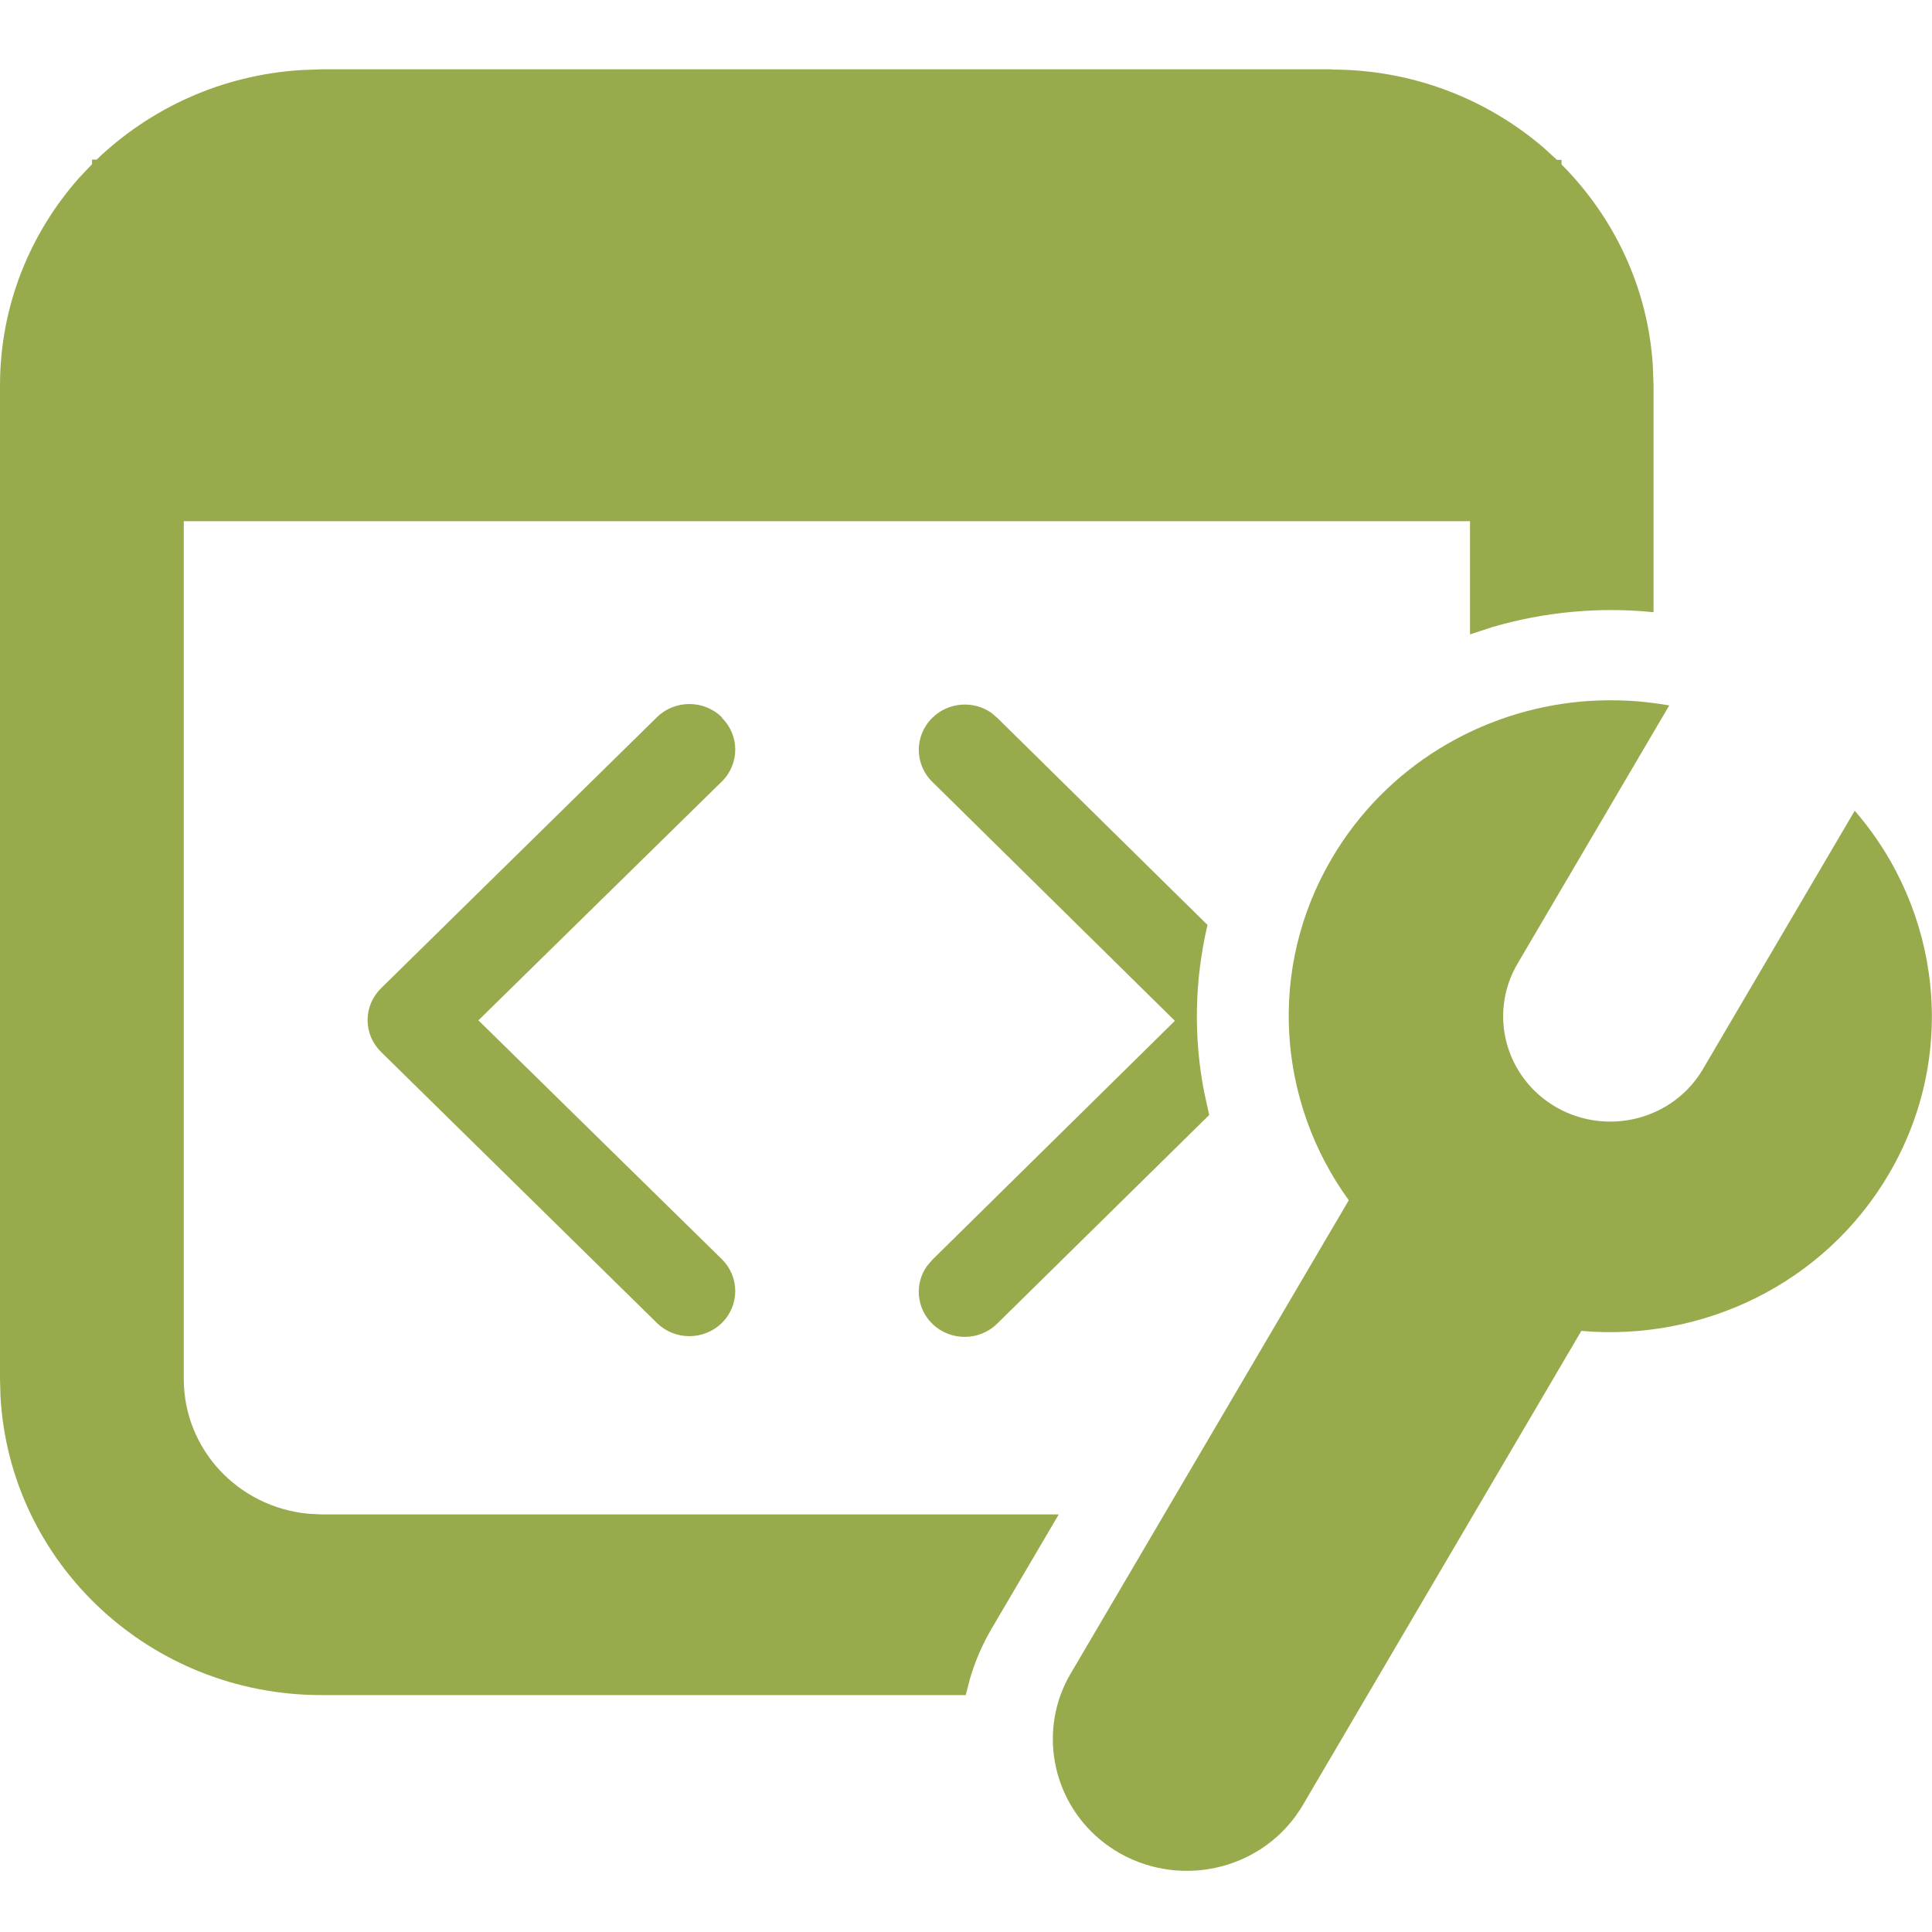
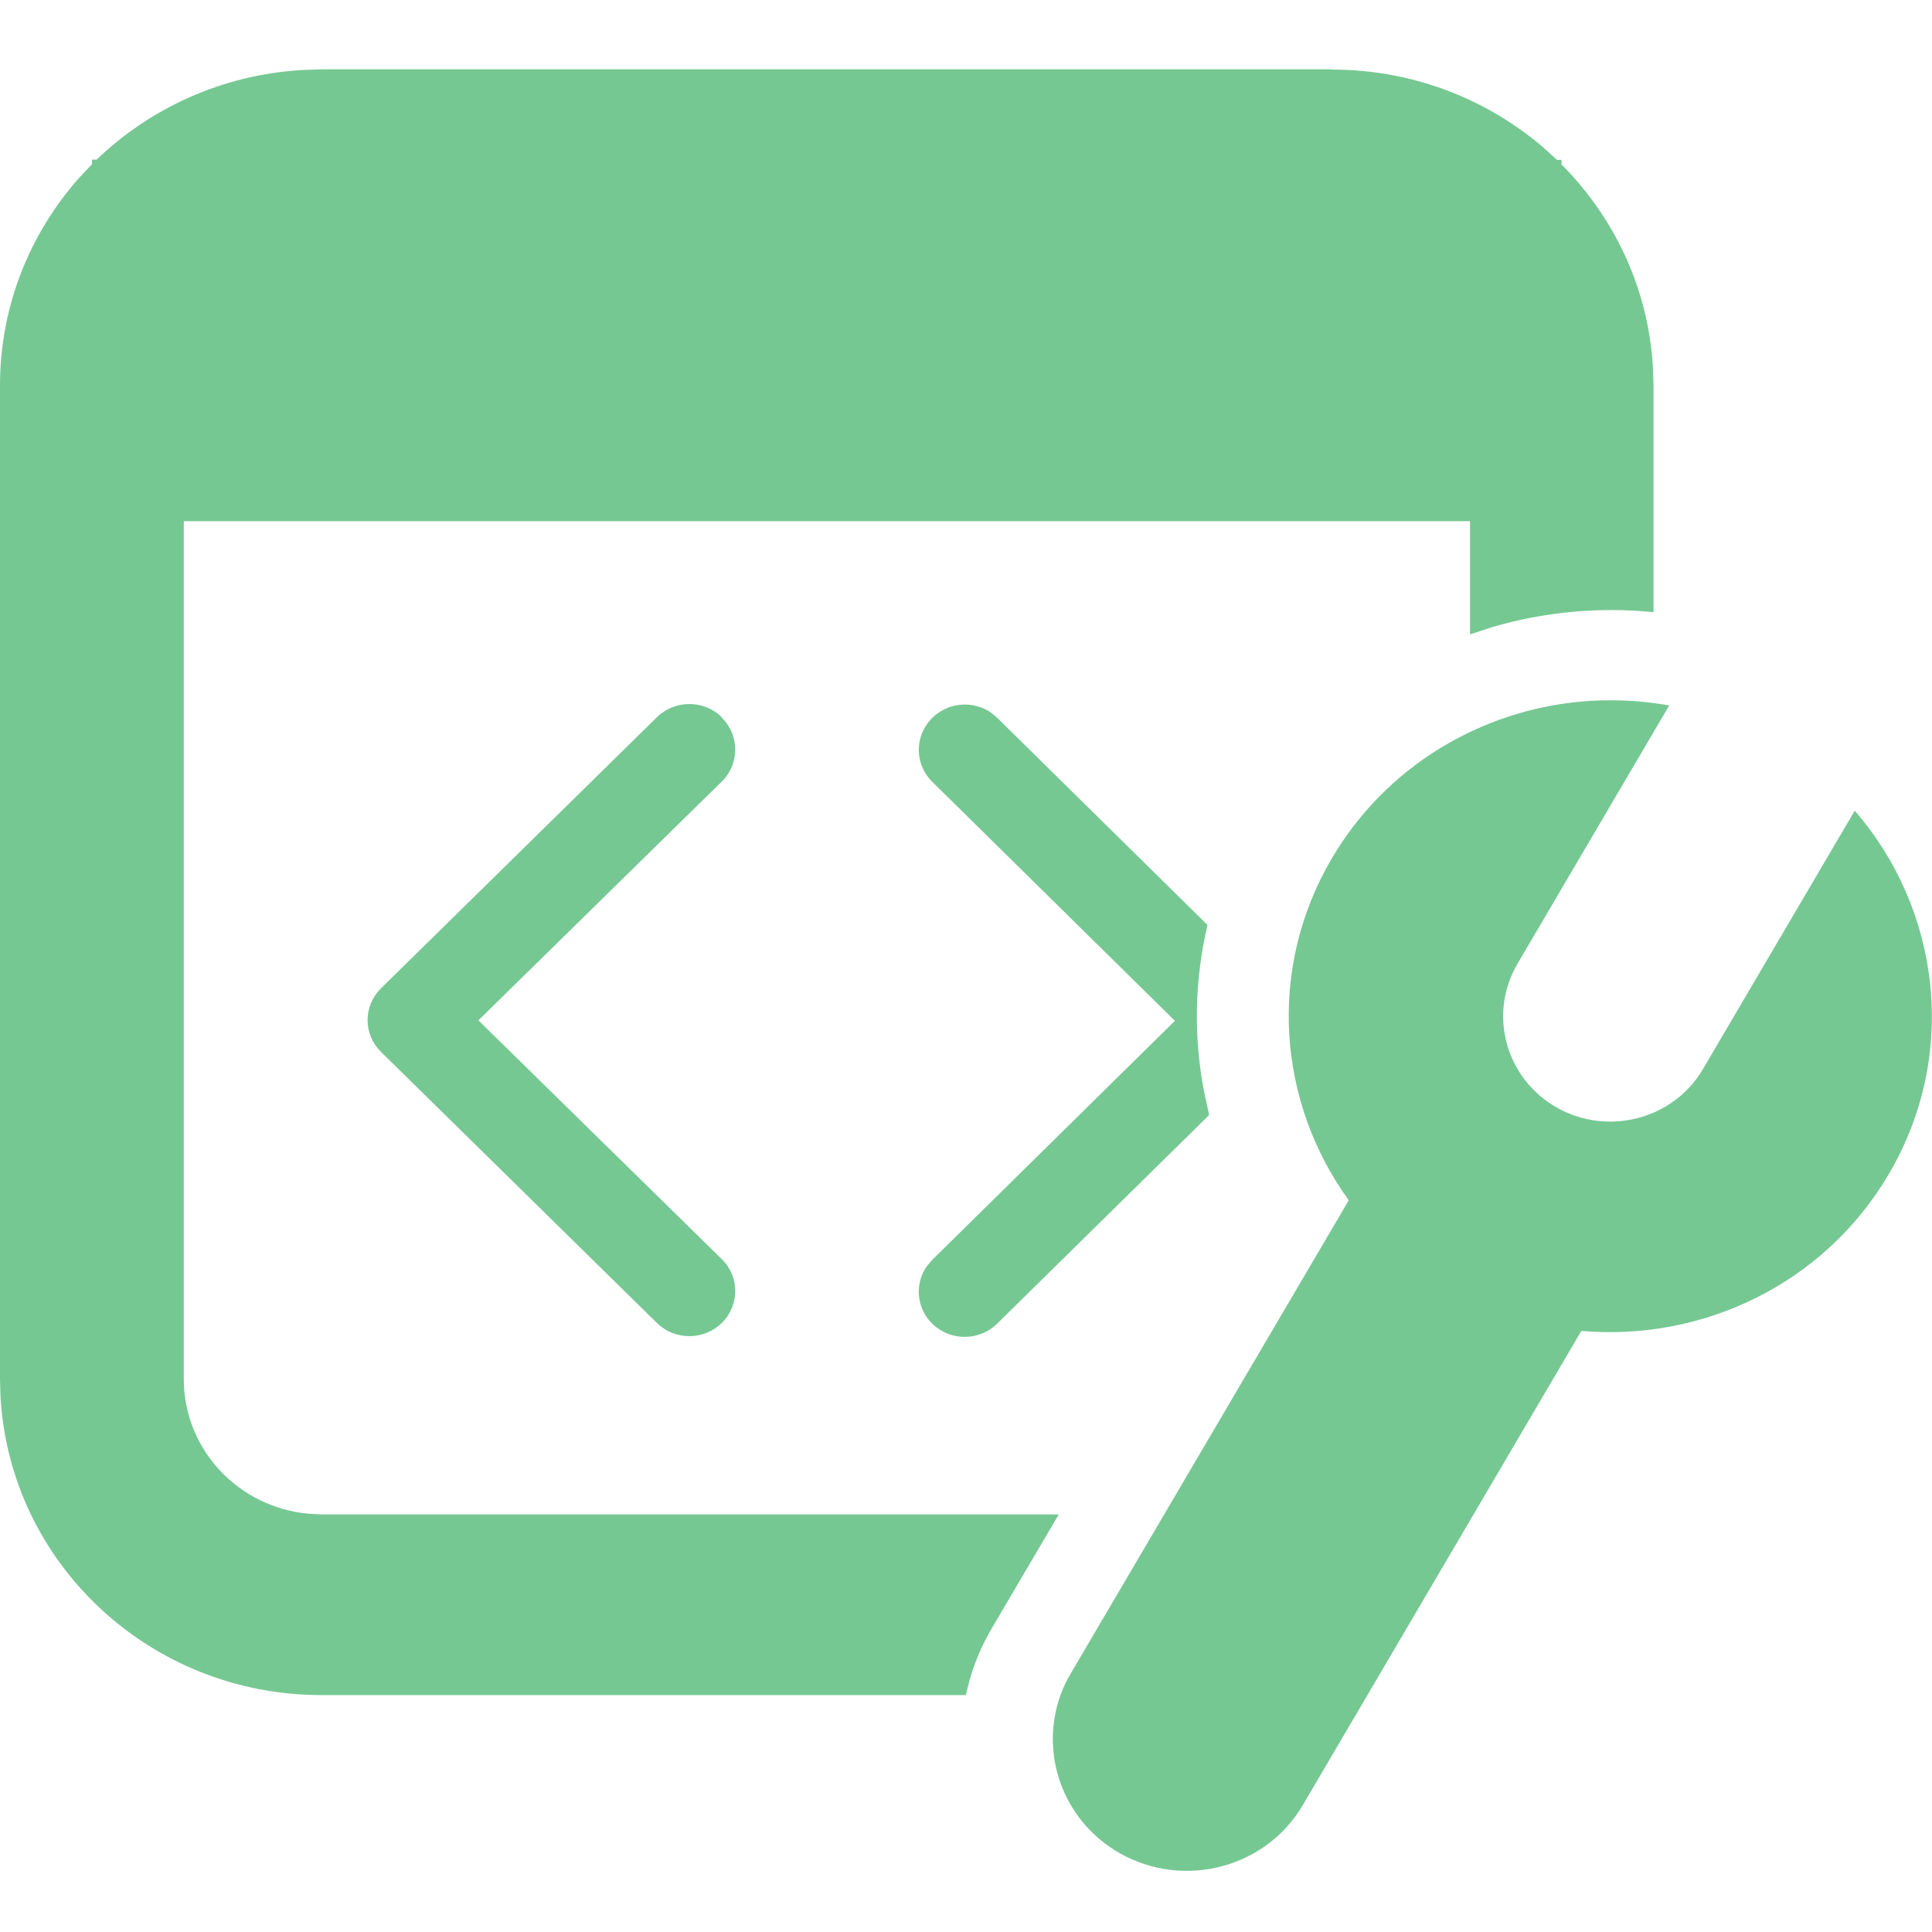
<svg xmlns="http://www.w3.org/2000/svg" id="Layer_1" version="1.1" viewBox="0 0 800 800">
  <defs>
    <style>
      .st0 {
-         fill: #97ab4d;
+         fill: #76c893;
      }
    </style>
  </defs>
  <g id="_xD83D__xDD0D_-System-Icons">
    <g id="ic_fluent_window_dev_tools_24_filled">
      <path id="Shape" class="st0" d="M679.2,290.5c4,.4,8,.9,12,1.6l-62.8,106.9c-12.3,20.9-5,47.5,16.2,59.6,21.2,12,48.4,4.9,60.6-16l62.8-106.9c35.6,41,43.1,101.2,14.1,150.5-26.8,45.6-77.2,69.3-127.3,64.9l-115.3,196.3c-15.3,26.1-49.2,35-75.8,20-23.6-13.4-33.4-41.3-24.5-65.7,1.1-3,2.5-6,4.2-8.8l115.1-195.9c-29.4-40.5-34-95.7-7-141.6,22.5-38.2,61.6-61.1,103.2-64.9,8.1-.7,16.3-.7,24.5,0ZM551.5,28.8c33.5,0,64.1,12.2,87.5,32.2l5.7,5.2h1.9v1.9c21.7,21.8,35.8,51,37.8,83.4l.3,8.2v93.8c-22.6-2.3-45.4-.1-66.9,6.2l-9.1,3v-46.9H76.1v355.2c0,29.2,22.6,53.1,51.6,55.8l5.5.3h305.2l-27.8,47.3c-3.9,6.6-6.8,13.5-8.9,20.5l-1.8,7H133.1c-71.1,0-129.1-54.7-132.9-123.7l-.2-7.2V159.6c0-32.9,12.4-63,32.8-86l5.3-5.6v-1.9h1.9c22.2-21.3,51.9-35.1,84.9-37.1l8.3-.3h418.4ZM386.1,297.2c6.6-6.5,16.9-7.2,24.3-2.1l2.6,2.2,87,85.7c-5.4,23-5.8,46.5-1.4,69.1l2.1,9.6-87.8,86.4c-7.4,7.3-19.5,7.3-26.9,0-6.6-6.5-7.3-16.6-2.2-23.8l2.2-2.6,100.5-99-100.5-99c-7.4-7.3-7.4-19.1,0-26.4ZM298.9,297.2c7.4,7.3,7.4,19.1,0,26.4l-100.8,98.9,100.8,98.9c7.4,7.3,7.4,19.1,0,26.4-7.4,7.3-19.5,7.3-26.9,0l-114.2-112.2c-3.6-3.5-5.6-8.3-5.6-13.2s2-9.7,5.6-13.2l114.2-112.2c7.4-7.3,19.5-7.3,26.9,0Z" />
    </g>
  </g>
</svg>
